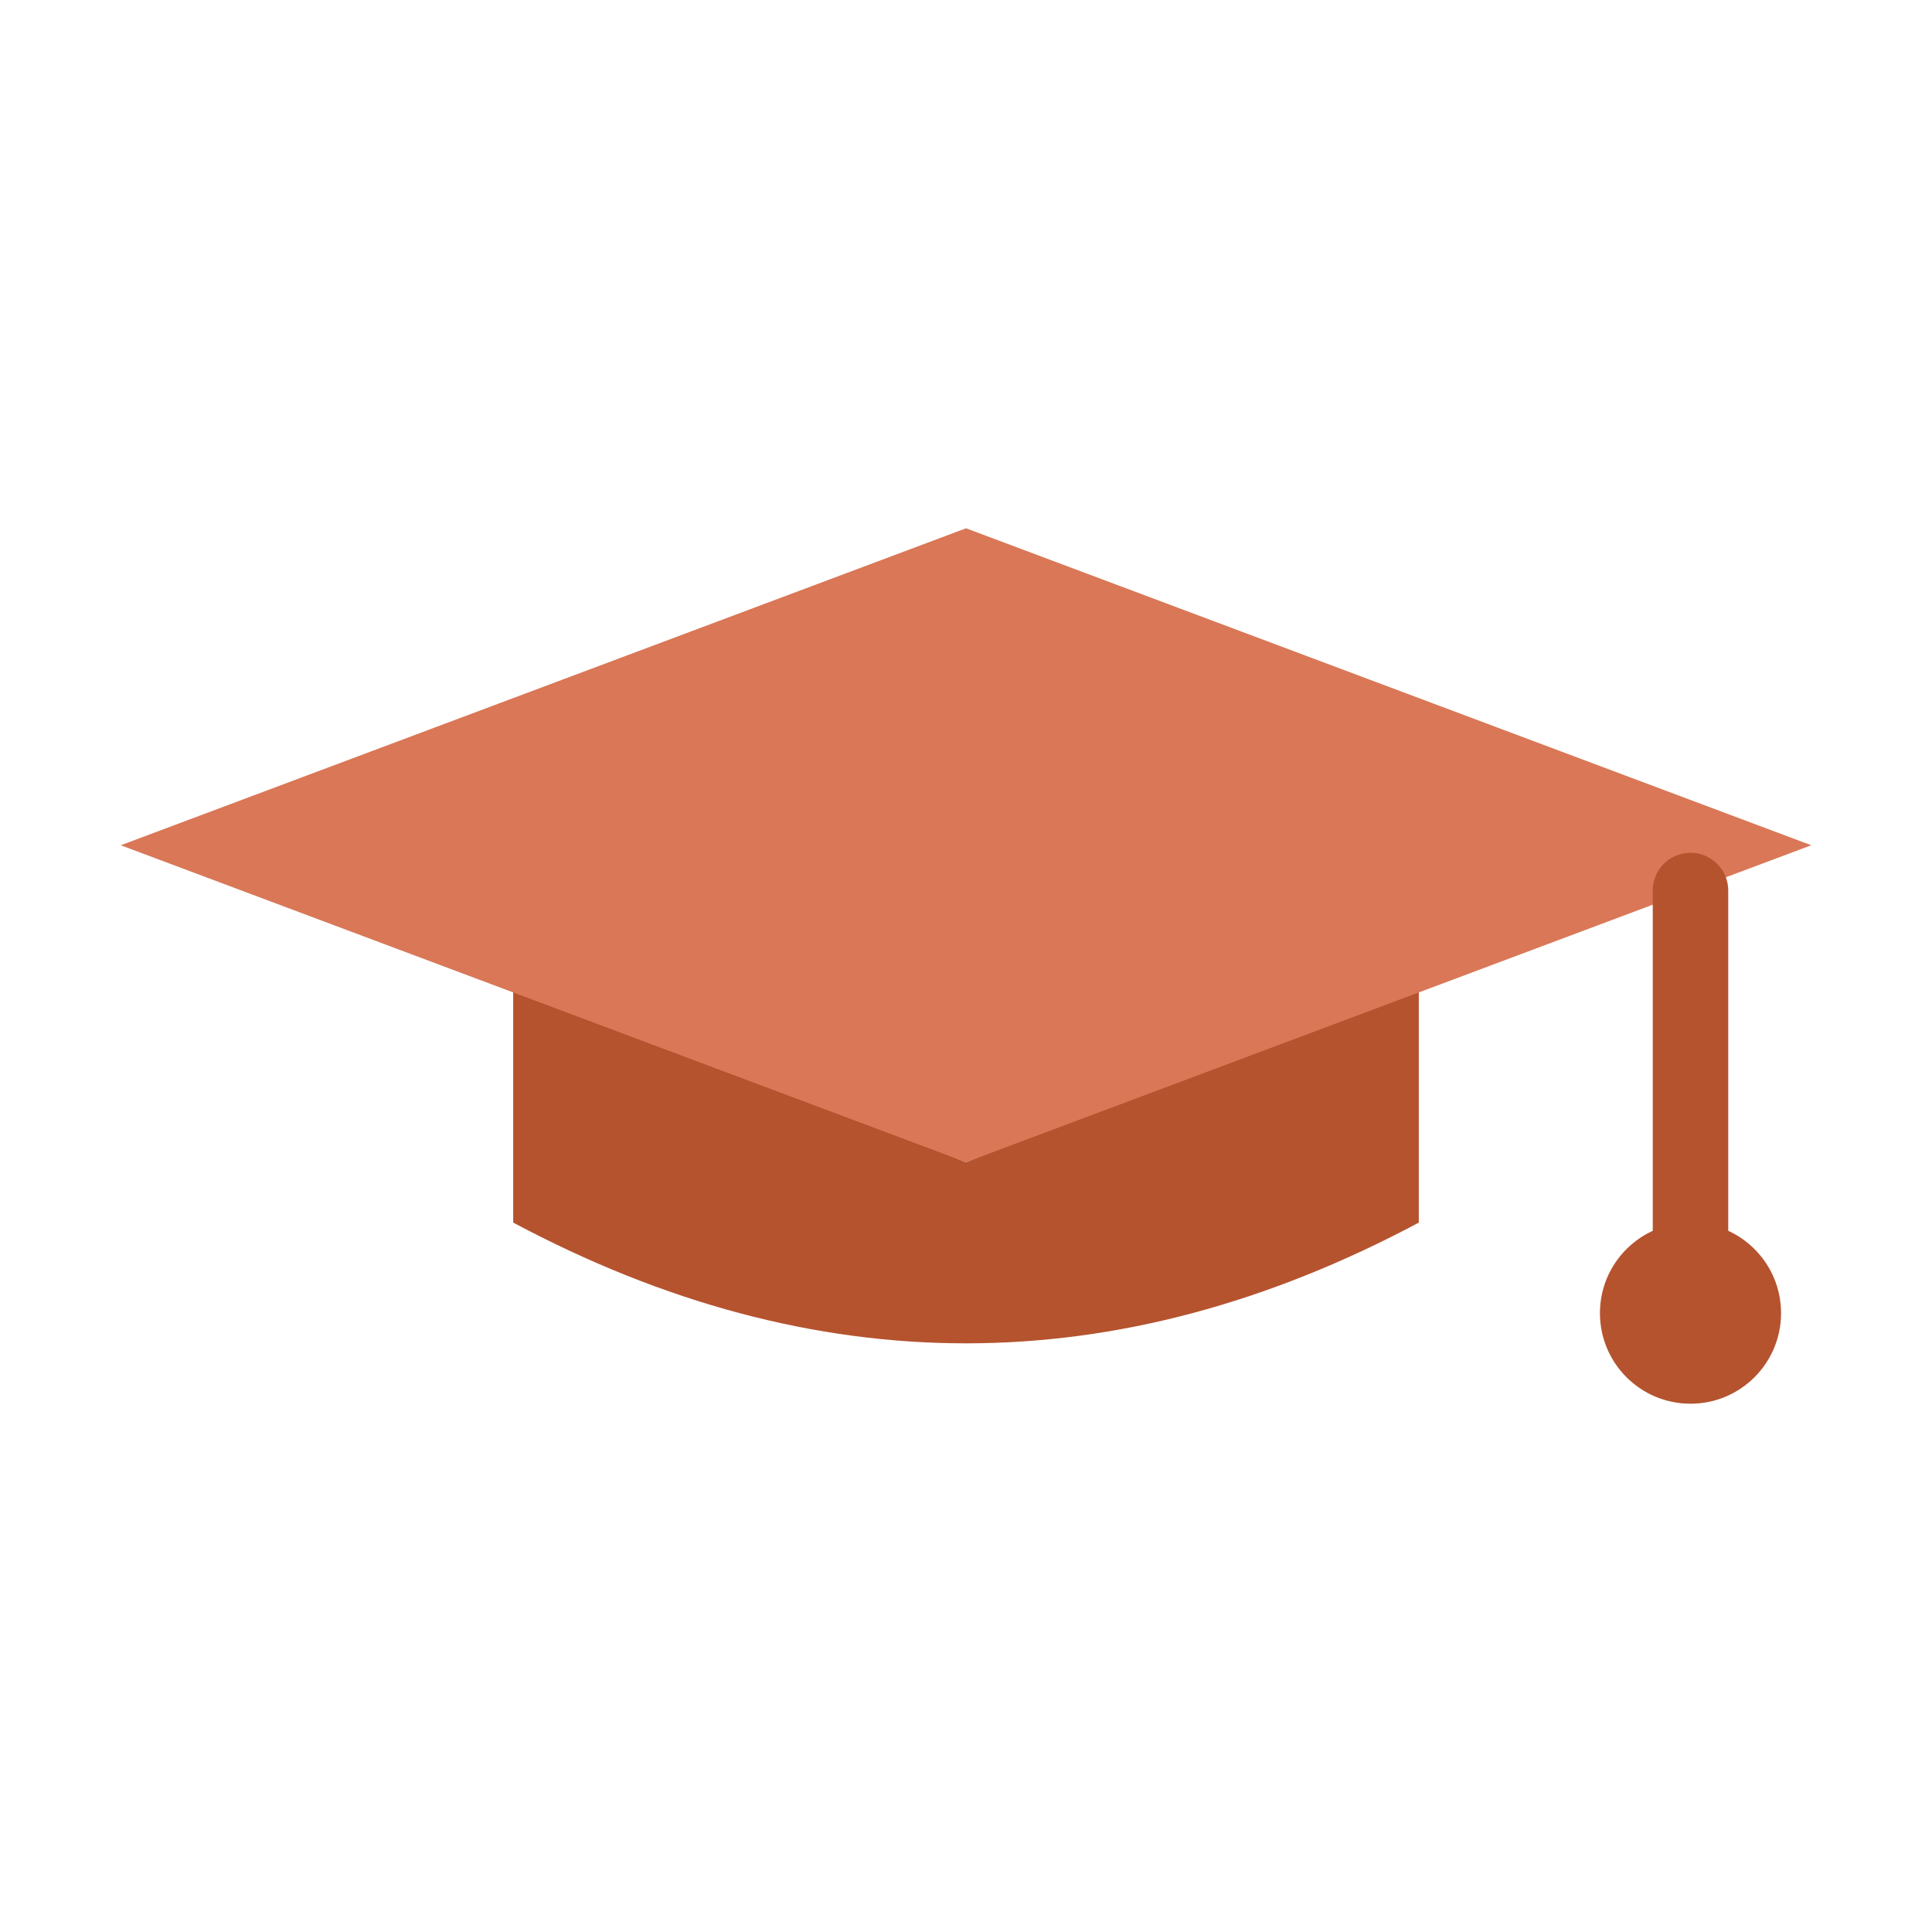
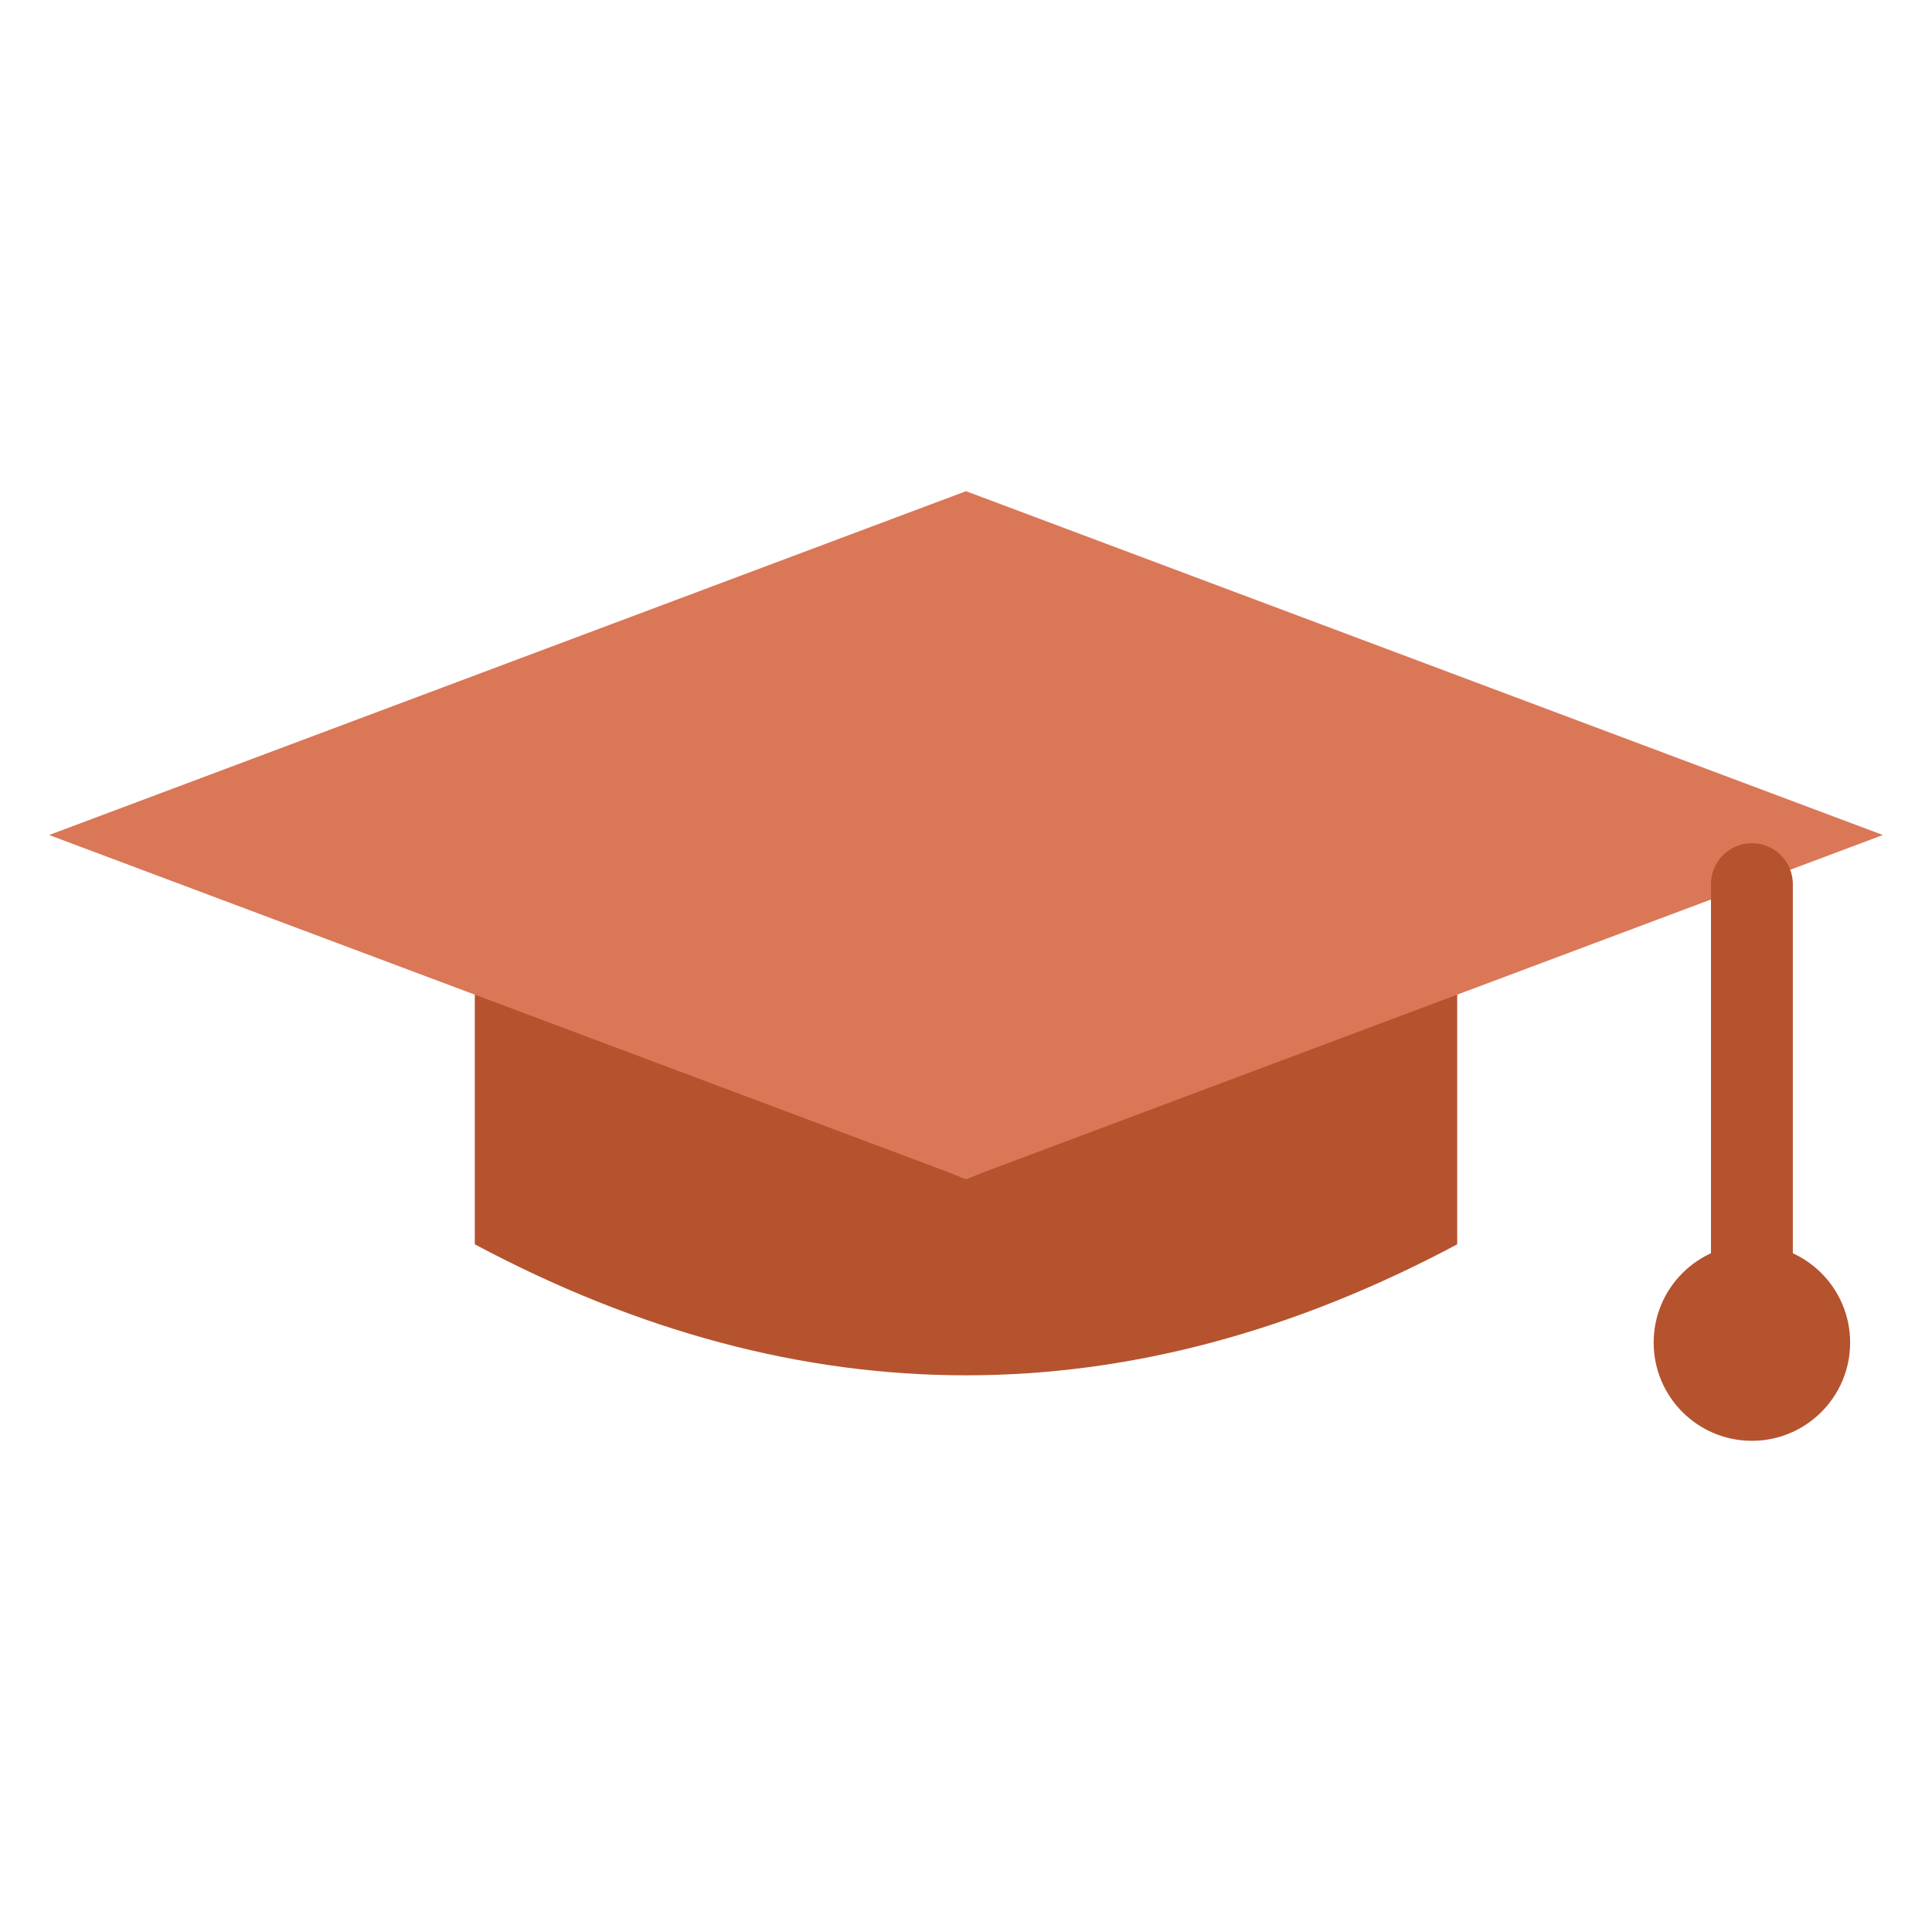
- <svg xmlns="http://www.w3.org/2000/svg" viewBox="0 0 128 128" role="img" aria-label="Iskolar">
-   <g transform="translate(0 29)">
+ <svg xmlns="http://www.w3.org/2000/svg" viewBox="5 -24 118 118" role="img" aria-label="Iskolar">
+   <g>
    <path d="M34 36 V52 Q64 68 94 52 V36 L64 48 Z" fill="#B5532F" />
    <path d="M64 6 L120 27 L64 48 L8 27 Z" fill="#D97757" />
    <path d="M112 30 V54" stroke="#B5532F" stroke-width="5" stroke-linecap="round" fill="none" />
    <circle cx="112" cy="58" r="6" fill="#B5532F" />
  </g>
</svg>
